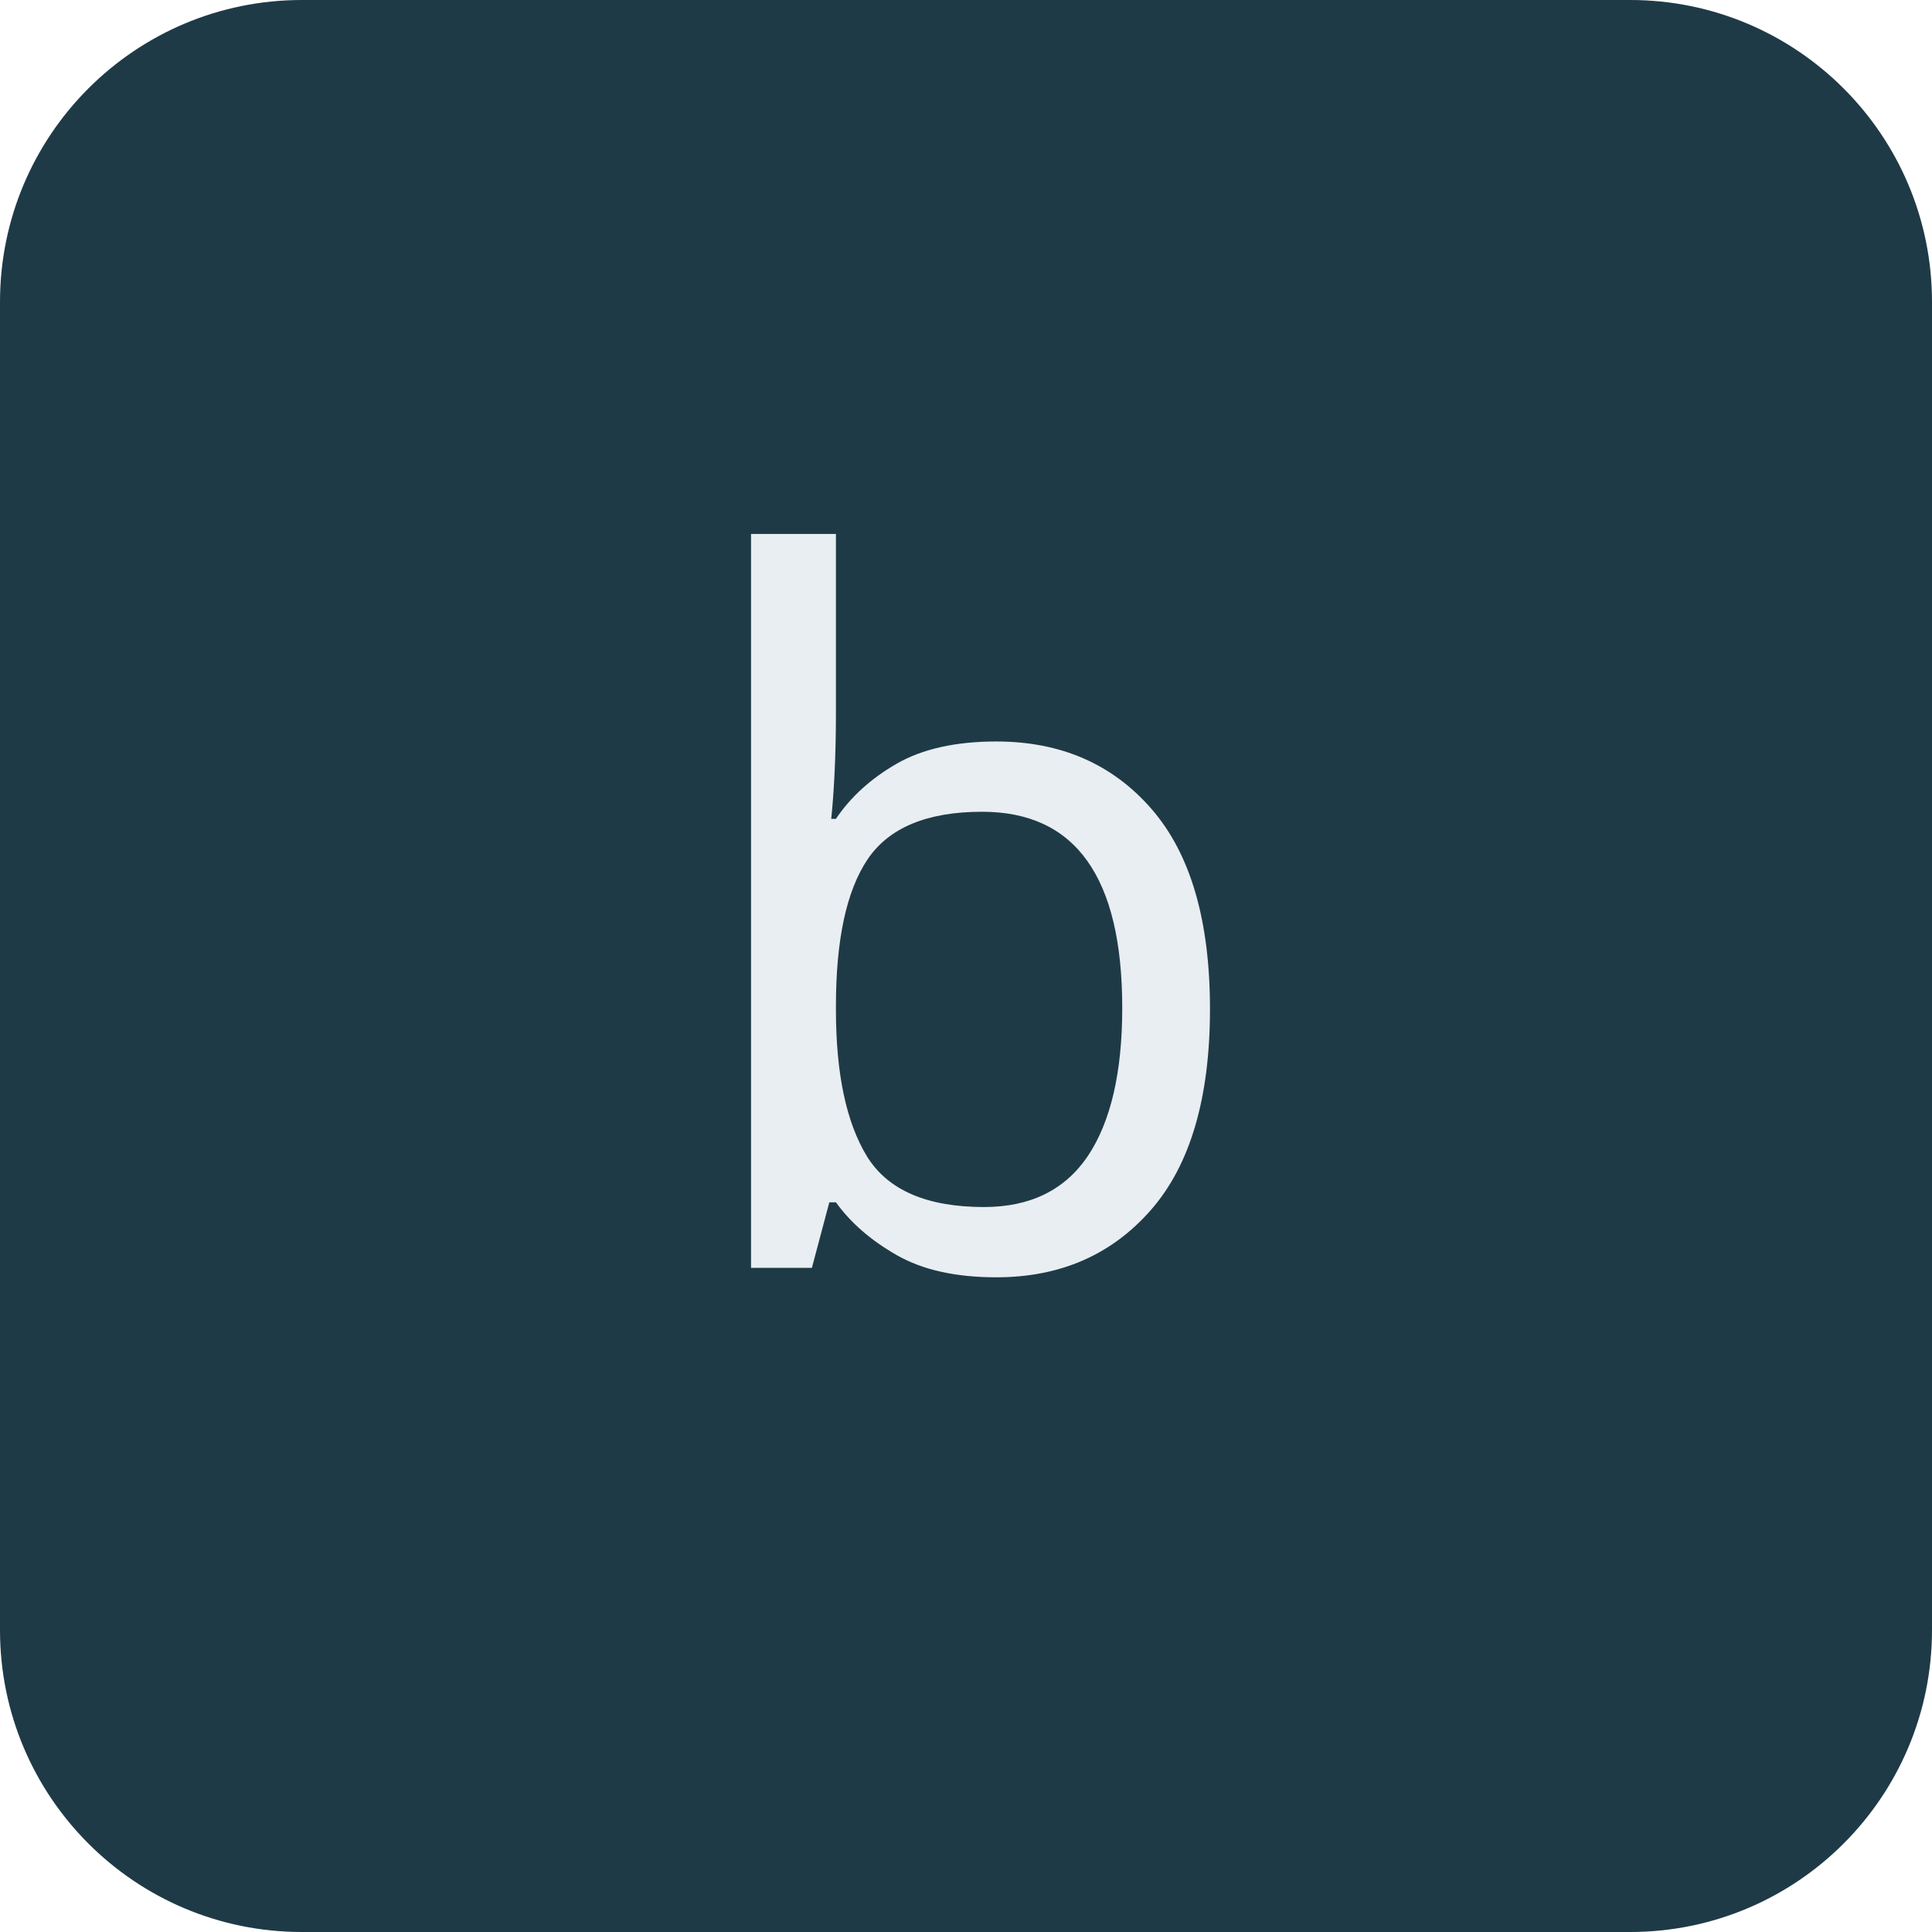
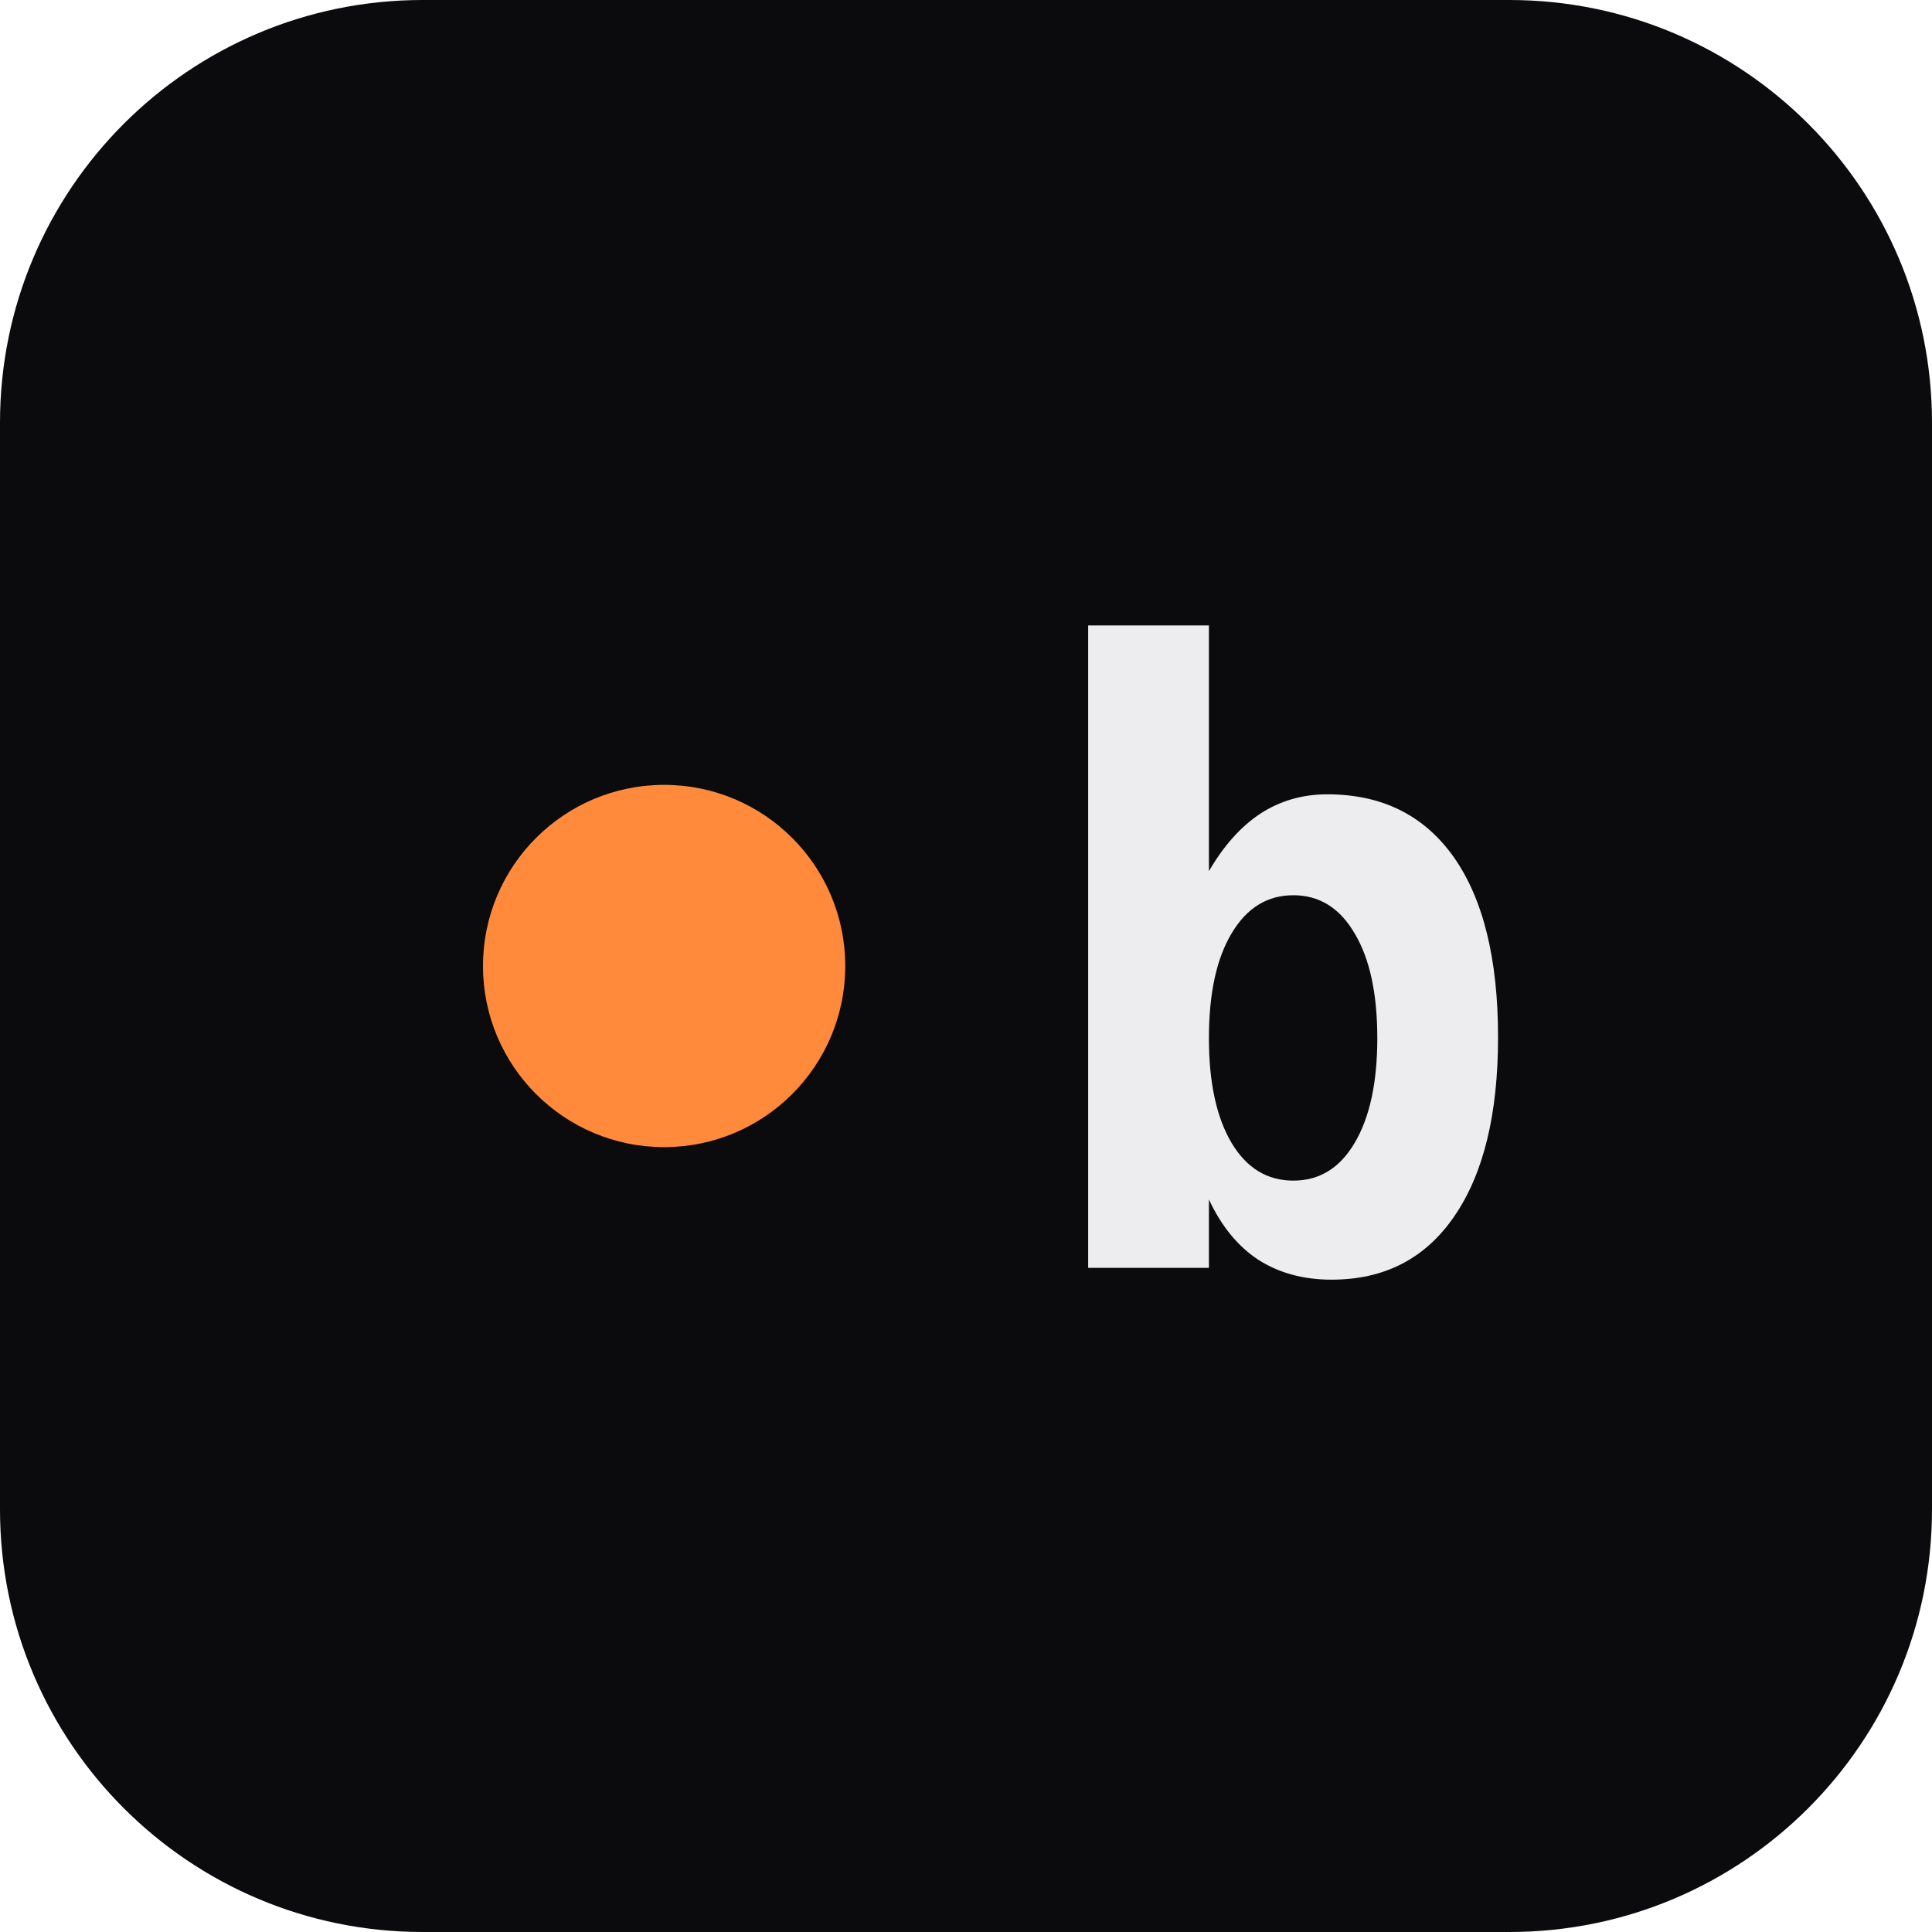
<svg xmlns="http://www.w3.org/2000/svg" viewBox="0 0 64 64">
-   <rect width="64" height="64" rx="10" fill="#1f3a47" />
-   <text x="32" y="42" font-family="ui-sans-serif, system-ui, sans-serif" font-size="32" font-weight="300" fill="#e8eef1" text-anchor="middle">b</text>
+   <rect width="64" height="64" rx="14" fill="#0b0b0d" />
+   <circle cx="22" cy="32" r="6" fill="#ff8a3c" />
+   <text x="34" y="42" font-family="ui-monospace, SFMono-Regular, Menlo, monospace" font-size="28" font-weight="600" fill="#ededf0">b</text>
</svg>
